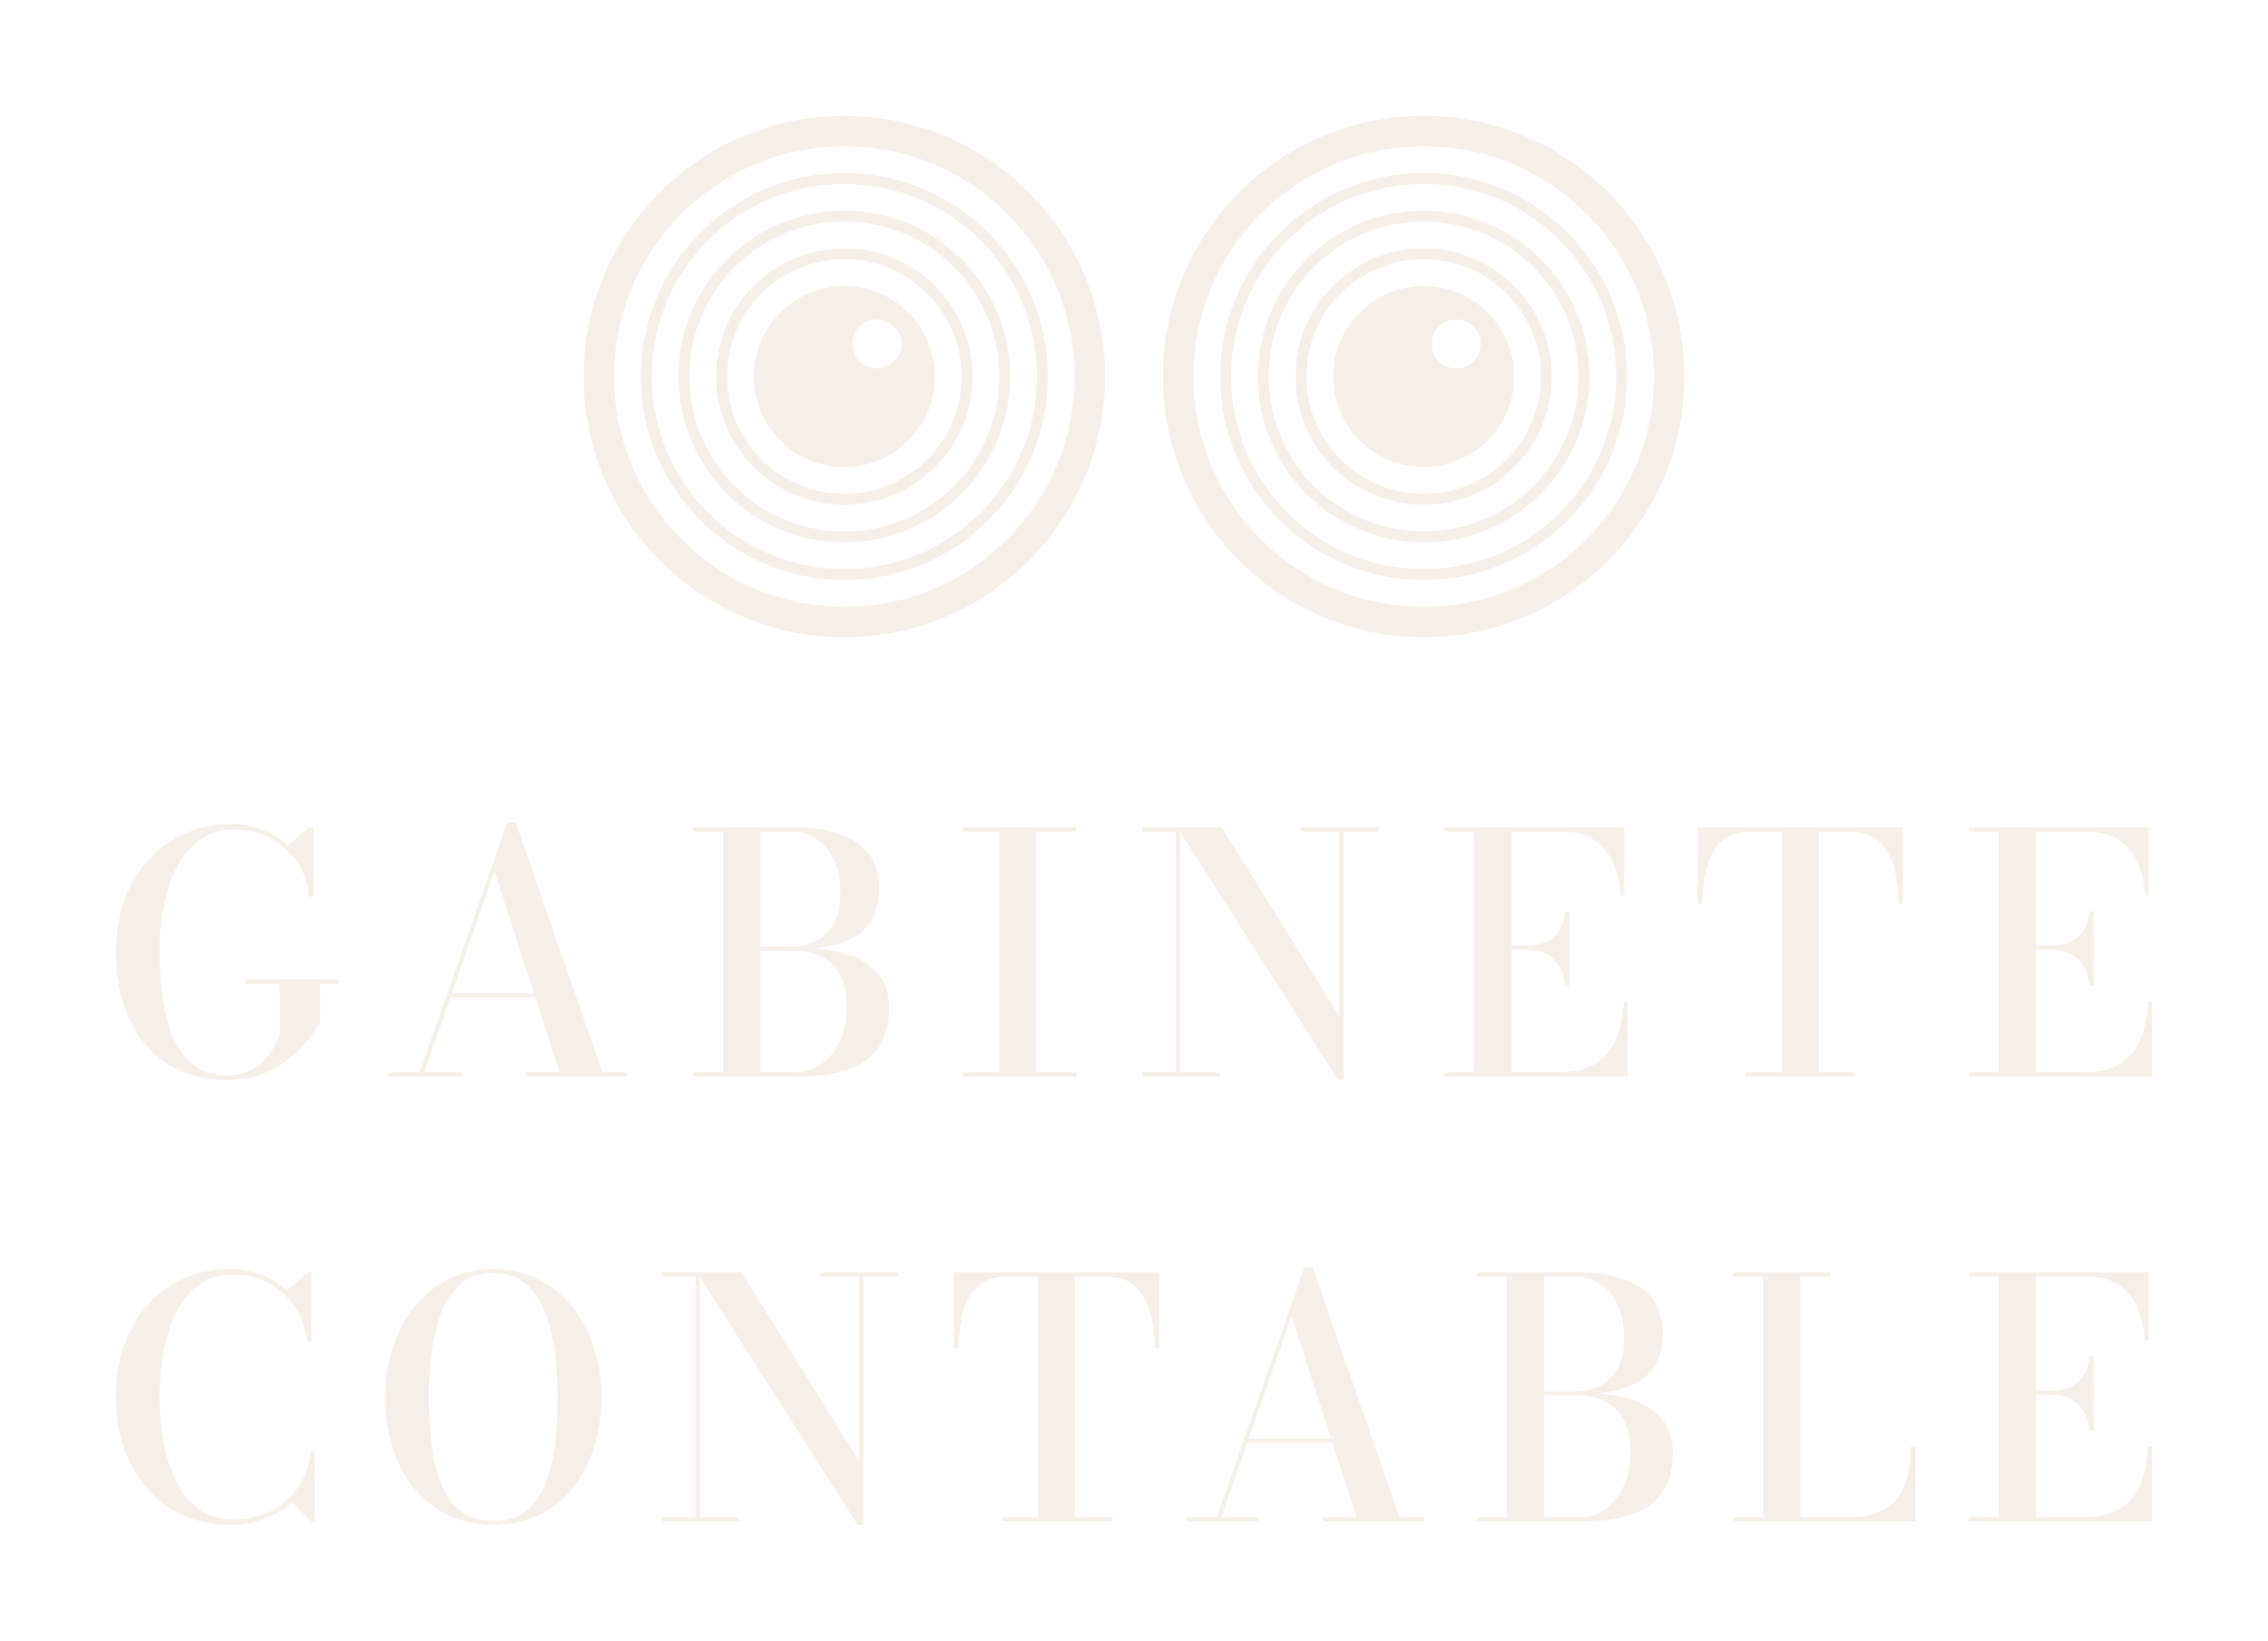
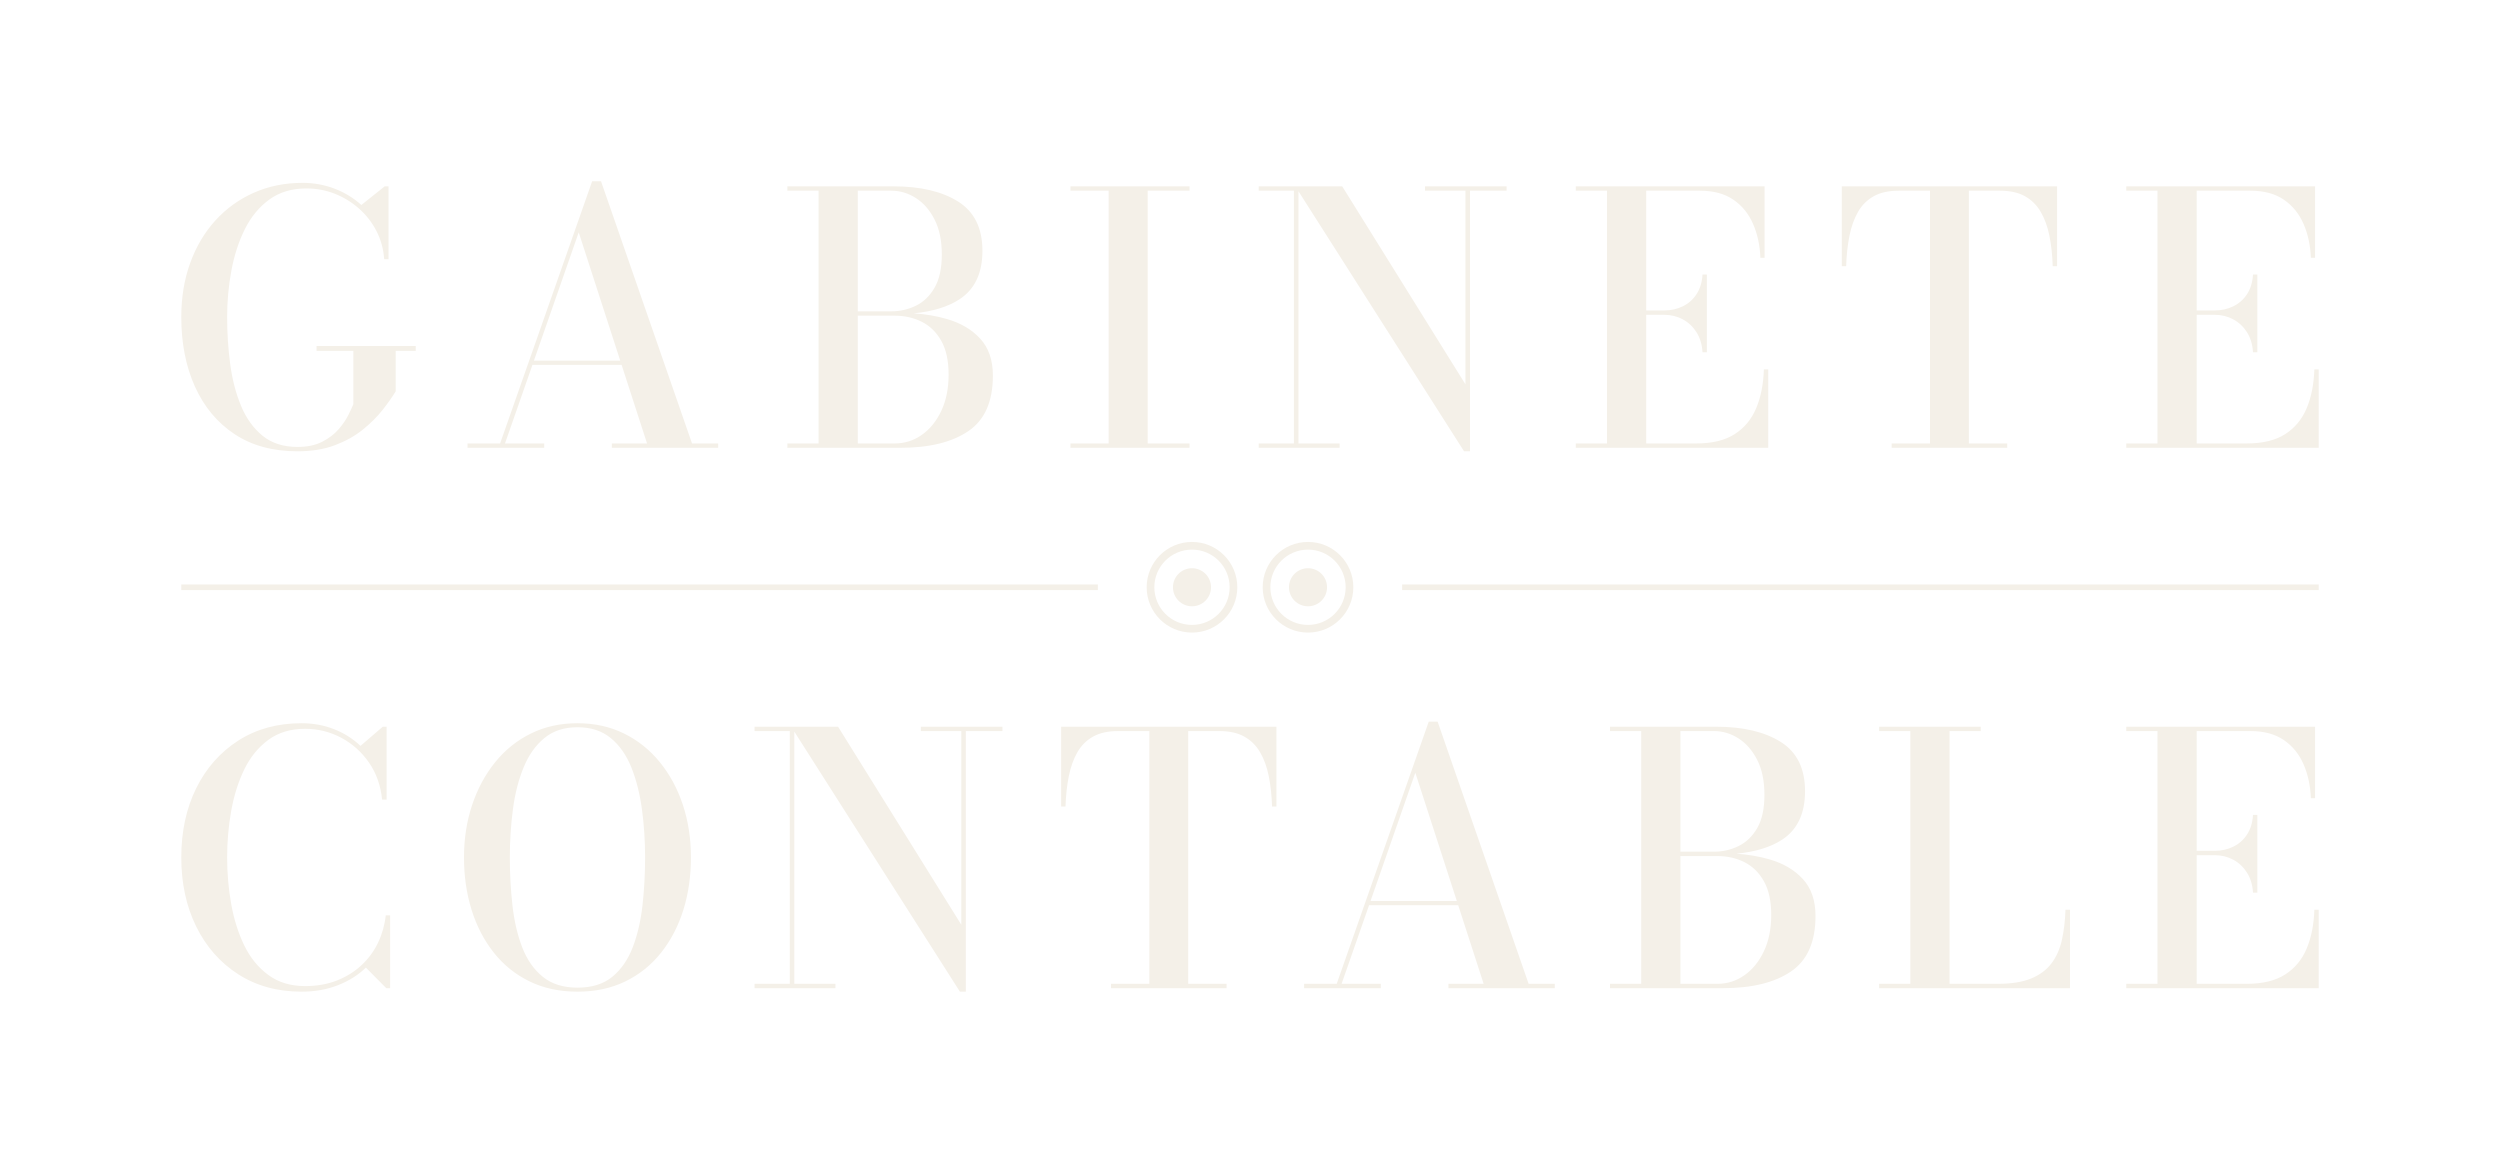
- <svg xmlns="http://www.w3.org/2000/svg" viewBox="-80.60 -16.00 313.20 226.58">
-   <path fill="#F4F0E8" d="M72 36C72 55.88 55.88 72 36 72C16.12 72 0 55.88 0 36C0 16.12 16.12 0 36 0C55.88 0 72 16.12 72 36ZM152 36C152 55.88 135.88 72 116 72C96.12 72 80 55.88 80 36C80 16.12 96.12 0 116 0C135.88 0 152 16.12 152 36ZM147.8 36C147.8 18.44 133.56 4.2 116 4.2C98.44 4.2 84.2 18.44 84.2 36C84.2 53.56 98.44 67.8 116 67.8C133.56 67.8 147.8 53.56 147.8 36ZM67.8 36C67.8 18.44 53.56 4.2 36 4.2C18.44 4.2 4.2 18.44 4.2 36C4.2 53.56 18.44 67.8 36 67.8C53.56 67.8 67.8 53.56 67.8 36ZM144.1 36C144.1 51.52 131.52 64.1 116 64.1C100.48 64.1 87.9 51.52 87.9 36C87.9 20.48 100.48 7.9 116 7.9C131.52 7.9 144.1 20.48 144.1 36ZM64.1 36C64.1 51.52 51.52 64.1 36 64.1C20.48 64.1 7.9 51.52 7.9 36C7.9 20.48 20.48 7.9 36 7.9C51.52 7.9 64.1 20.48 64.1 36ZM142.6 36C142.6 21.31 130.69 9.4 116 9.4C101.31 9.4 89.4 21.31 89.4 36C89.4 50.69 101.31 62.6 116 62.6C130.69 62.6 142.6 50.69 142.6 36ZM62.6 36C62.6 21.31 50.69 9.4 36 9.4C21.31 9.4 9.4 21.31 9.4 36C9.4 50.69 21.31 62.6 36 62.6C50.69 62.6 62.6 50.69 62.6 36ZM58.9 36C58.9 48.65 48.65 58.9 36 58.9C23.35 58.9 13.1 48.65 13.1 36C13.1 23.35 23.35 13.1 36 13.1C48.65 13.1 58.9 23.35 58.9 36ZM138.9 36C138.9 48.65 128.65 58.9 116 58.9C103.35 58.9 93.1 48.65 93.1 36C93.1 23.35 103.35 13.1 116 13.1C128.65 13.1 138.9 23.35 138.9 36ZM57.4 36C57.4 24.18 47.82 14.6 36 14.6C24.18 14.6 14.6 24.18 14.6 36C14.6 47.82 24.18 57.4 36 57.4C47.82 57.4 57.4 47.82 57.4 36ZM137.4 36C137.4 24.18 127.82 14.6 116 14.6C104.18 14.6 94.6 24.18 94.6 36C94.6 47.82 104.18 57.4 116 57.4C127.82 57.4 137.4 47.82 137.4 36ZM53.7 36C53.7 45.78 45.78 53.7 36 53.7C26.22 53.7 18.3 45.78 18.3 36C18.3 26.22 26.22 18.3 36 18.3C45.78 18.3 53.7 26.22 53.7 36ZM133.7 36C133.7 45.78 125.78 53.7 116 53.7C106.22 53.7 98.3 45.78 98.3 36C98.3 26.22 106.22 18.3 116 18.3C125.78 18.3 133.7 26.22 133.7 36ZM52.2 36C52.2 27.05 44.95 19.8 36 19.8C27.05 19.8 19.8 27.05 19.8 36C19.8 44.95 27.05 52.2 36 52.2C44.95 52.2 52.2 44.95 52.2 36ZM132.2 36C132.2 27.05 124.95 19.8 116 19.8C107.05 19.8 99.8 27.05 99.8 36C99.8 44.95 107.05 52.2 116 52.2C124.95 52.2 132.2 44.95 132.2 36ZM48.5 36C48.5 42.9 42.9 48.5 36 48.5C29.1 48.5 23.5 42.9 23.5 36C23.5 29.1 29.1 23.5 36 23.5C42.9 23.5 48.5 29.1 48.5 36ZM128.5 36C128.5 42.9 122.9 48.5 116 48.5C109.1 48.5 103.5 42.9 103.5 36C103.5 29.1 109.1 23.5 116 23.5C122.9 23.5 128.5 29.1 128.5 36ZM43.88 31.5C43.88 29.64 42.36 28.12 40.5 28.12C38.64 28.12 37.12 29.64 37.12 31.5C37.12 33.36 38.64 34.88 40.5 34.88C42.36 34.88 43.88 33.36 43.88 31.5ZM123.88 31.5C123.88 29.64 122.36 28.12 120.5 28.12C118.64 28.12 117.12 29.64 117.12 31.5C117.12 33.36 118.64 34.88 120.5 34.88C122.36 34.88 123.88 33.36 123.88 31.5Z" />
-   <path fill="#F4F0E8" d="M-12.48 194.58Q-16.01 194.58 -18.78 193.23Q-21.56 191.88 -23.49 189.45Q-25.41 187.01 -26.41 183.82Q-27.41 180.62 -27.41 176.92Q-27.41 173.23 -26.34 170.03Q-25.27 166.83 -23.31 164.4Q-21.35 161.97 -18.6 160.62Q-15.85 159.27 -12.48 159.27Q-9.11 159.27 -6.35 160.62Q-3.6 161.97 -1.63 164.4Q0.34 166.83 1.4 170.03Q2.45 173.23 2.45 176.92Q2.45 180.62 1.45 183.82Q0.46 187.01 -1.47 189.45Q-3.4 191.88 -6.17 193.23Q-8.95 194.58 -12.48 194.58ZM15.14 132.66V132.09H19.24V98.84H15.14V98.27H29.08Q34.42 98.27 37.61 100.27Q40.8 102.28 40.8 106.75Q40.8 111.15 37.78 113.13Q35.52 114.6 31.77 114.97Q34.08 115.13 36.09 115.71Q38.85 116.5 40.51 118.31Q42.17 120.12 42.17 123.17Q42.17 128.28 38.94 130.47Q35.71 132.66 30 132.66ZM123.36 194.12V193.55H127.47V160.3H123.36V159.72H137.31Q142.65 159.72 145.84 161.73Q149.02 163.74 149.02 168.21Q149.02 172.61 146.01 174.58Q143.75 176.06 140 176.43Q142.3 176.59 144.31 177.16Q147.07 177.96 148.74 179.77Q150.4 181.58 150.4 184.63Q150.4 189.74 147.17 191.93Q143.93 194.12 138.22 194.12ZM-12.48 194.05Q-9.63 194.05 -7.89 192.62Q-6.15 191.19 -5.21 188.75Q-4.27 186.3 -3.92 183.23Q-3.58 180.16 -3.58 176.92Q-3.58 173.67 -3.99 170.61Q-4.41 167.54 -5.38 165.1Q-6.35 162.66 -8.09 161.23Q-9.82 159.79 -12.48 159.79Q-15.11 159.79 -16.85 161.23Q-18.58 162.66 -19.58 165.1Q-20.57 167.54 -20.97 170.61Q-21.38 173.67 -21.38 176.92Q-21.38 180.16 -21.03 183.23Q-20.69 186.3 -19.75 188.75Q-18.81 191.19 -17.04 192.62Q-15.28 194.05 -12.48 194.05ZM-9.38 97.6 2.59 132.09H6.03V132.66H-7.96V132.09H-3.32L-6.67 121.75H-18.4L-22.01 132.09H-16.85V132.66H-26.94V132.09H-22.66L-10.55 97.6ZM100.69 159.06 112.66 193.55H116.1V194.12H102.11V193.55H106.74L103.39 183.21H91.66L88.05 193.55H93.21V194.12H83.12V193.55H87.41L99.52 159.06ZM-46.8 119.27H-33.76V119.91H-36.39V125.23Q-37.06 126.33 -38.12 127.69Q-39.19 129.04 -40.73 130.28Q-42.26 131.52 -44.38 132.32Q-46.51 133.12 -49.3 133.12Q-54.19 133.12 -57.59 130.86Q-61 128.6 -62.8 124.61Q-64.6 120.62 -64.6 115.46Q-64.6 111.59 -63.43 108.36Q-62.26 105.12 -60.12 102.76Q-57.97 100.4 -55.05 99.1Q-52.12 97.81 -48.64 97.81Q-46.44 97.81 -44.43 98.57Q-42.42 99.34 -40.91 100.72L-37.84 98.27H-37.33V107.85H-37.91Q-38.04 105.86 -38.92 104.16Q-39.79 102.46 -41.21 101.2Q-42.63 99.94 -44.41 99.24Q-46.19 98.54 -48.13 98.54Q-51 98.54 -53.01 100Q-55.01 101.45 -56.23 103.88Q-57.45 106.31 -58.01 109.33Q-58.57 112.35 -58.57 115.46Q-58.57 118.58 -58.17 121.62Q-57.77 124.66 -56.75 127.13Q-55.73 129.59 -53.91 131.07Q-52.1 132.55 -49.3 132.55Q-47.38 132.55 -46.05 131.86Q-44.72 131.17 -43.89 130.21Q-43.07 129.25 -42.61 128.32Q-42.15 127.39 -41.97 126.93V119.91H-46.8ZM191.28 132.66V132.09H195.39V98.84H191.28V98.27H216.12V107.67H215.57Q215.48 105.21 214.6 103.21Q213.73 101.2 212.01 100.02Q210.29 98.84 207.61 98.84H200.55V114.59H202.93Q204.24 114.59 205.35 114.05Q206.46 113.52 207.16 112.46Q207.86 111.41 207.95 109.87H208.53V120.1H207.95Q207.86 118.56 207.16 117.46Q206.46 116.36 205.35 115.76Q204.24 115.17 202.93 115.17H200.55V132.09H207.13Q210.27 132.09 212.19 130.86Q214.1 129.64 215.02 127.45Q215.93 125.26 216.03 122.34H216.6V132.66ZM118.86 132.66V132.09H122.97V98.84H118.86V98.27H143.7V107.67H143.15Q143.06 105.21 142.18 103.21Q141.31 101.2 139.59 100.02Q137.87 98.84 135.19 98.84H128.13V114.59H130.51Q131.82 114.59 132.93 114.05Q134.04 113.52 134.74 112.46Q135.44 111.41 135.53 109.87H136.11V120.1H135.53Q135.44 118.56 134.74 117.46Q134.04 116.36 132.93 115.76Q131.82 115.17 130.51 115.17H128.13V132.09H134.71Q137.85 132.09 139.76 130.86Q141.68 129.64 142.6 127.45Q143.51 125.26 143.61 122.34H144.18V132.66ZM191.28 194.12V193.55H195.39V160.3H191.28V159.72H216.12V169.13H215.57Q215.48 166.67 214.6 164.67Q213.73 162.66 212.01 161.48Q210.29 160.3 207.61 160.3H200.55V176.05H202.93Q204.24 176.05 205.35 175.51Q206.46 174.97 207.16 173.92Q207.86 172.86 207.95 171.33H208.53V181.56H207.95Q207.86 180.02 207.16 178.92Q206.46 177.82 205.35 177.22Q204.24 176.63 202.93 176.63H200.55V193.55H207.13Q210.27 193.55 212.19 192.32Q214.1 191.1 215.02 188.91Q215.93 186.72 216.03 183.8H216.6V194.12ZM43.43 159.72V160.3H38.61V194.58H37.83L16.05 160.37V193.55H21.46V194.12H10.82V193.55H15.45V160.3H10.82V159.72H21.8L38.02 185.78V160.3H32.7V159.72ZM109.76 98.27V98.84H104.94V133.12H104.16L82.38 98.91V132.09H87.79V132.66H77.15V132.09H81.78V98.84H77.15V98.27H88.13L104.34 124.32V98.84H99.02V98.27ZM160.42 132.66V132.09H165.46V98.84H161.33Q159.36 98.84 158.06 99.56Q156.77 100.28 156 101.61Q155.23 102.94 154.87 104.77Q154.5 106.59 154.43 108.77H153.86V98.27H182.18V108.77H181.6Q181.54 106.59 181.17 104.77Q180.8 102.94 180.02 101.61Q179.24 100.28 177.95 99.56Q176.65 98.84 174.68 98.84H170.57V132.09H175.62V132.66ZM57.71 194.12V193.55H62.76V160.3H58.63Q56.66 160.3 55.36 161.02Q54.07 161.74 53.3 163.07Q52.53 164.4 52.16 166.23Q51.8 168.05 51.73 170.23H51.15V159.72H79.48V170.23H78.9Q78.83 168.05 78.47 166.23Q78.1 164.4 77.32 163.07Q76.54 161.74 75.24 161.02Q73.95 160.3 71.98 160.3H67.87V193.55H72.92V194.12ZM-48.78 194.58Q-53.55 194.58 -57.11 192.29Q-60.68 190 -62.64 186.01Q-64.6 182.02 -64.6 176.92Q-64.6 171.81 -62.64 167.83Q-60.68 163.85 -57.11 161.56Q-53.55 159.27 -48.78 159.27Q-46.51 159.27 -44.51 160.05Q-42.52 160.83 -41.03 162.25L-38.09 159.72H-37.59V169.31H-38.18Q-38.46 166.54 -39.91 164.44Q-41.37 162.34 -43.57 161.17Q-45.77 160 -48.32 160Q-51.16 160 -53.15 161.46Q-55.13 162.91 -56.31 165.34Q-57.49 167.77 -58.03 170.79Q-58.57 173.81 -58.57 176.92Q-58.57 180.04 -58.03 183.06Q-57.49 186.07 -56.31 188.5Q-55.13 190.94 -53.15 192.39Q-51.16 193.85 -48.32 193.85Q-46 193.85 -44.13 193.11Q-42.26 192.38 -40.89 191.1Q-39.51 189.81 -38.71 188.13Q-37.91 186.44 -37.7 184.54H-37.13V194.12H-37.63L-40.31 191.42Q-41.83 192.89 -44 193.73Q-46.16 194.58 -48.78 194.58ZM158.77 194.12V193.55H162.87V160.3H158.77V159.72H172.14V160.3H168.03V193.55H174.41Q177.07 193.55 178.76 192.85Q180.46 192.15 181.44 190.87Q182.41 189.58 182.81 187.78Q183.21 185.98 183.28 183.8H183.88V194.12ZM52.38 132.66V132.09H57.4V98.84H52.38V98.27H68.04V98.84H62.54V132.09H68.04V132.66ZM132.63 176.74V193.55H137.49Q139.44 193.55 141.04 192.43Q142.65 191.3 143.61 189.26Q144.58 187.22 144.58 184.49Q144.58 181.76 143.61 180.05Q142.65 178.35 141.04 177.54Q139.44 176.74 137.49 176.74ZM24.4 115.28V132.09H29.26Q31.21 132.09 32.82 130.97Q34.42 129.84 35.39 127.8Q36.35 125.76 36.35 123.03Q36.35 120.3 35.39 118.59Q34.42 116.89 32.82 116.08Q31.21 115.28 29.26 115.28ZM24.4 114.71H28.83Q30.52 114.71 32.04 113.97Q33.55 113.24 34.5 111.6Q35.46 109.96 35.46 107.23Q35.46 104.5 34.5 102.63Q33.55 100.76 32.04 99.8Q30.52 98.84 28.83 98.84H24.4ZM132.63 176.17H137.05Q138.75 176.17 140.26 175.43Q141.78 174.7 142.73 173.06Q143.68 171.42 143.68 168.69Q143.68 165.96 142.73 164.09Q141.78 162.22 140.26 161.26Q138.75 160.3 137.05 160.3H132.63ZM-6.85 121.2 -12.31 104.32 -18.21 121.2ZM103.21 182.66 97.75 165.78 91.85 182.66Z" />
+ <svg xmlns="http://www.w3.org/2000/svg" viewBox="-52.00 -128.45 717.10 336.45">
+   <path fill="#F4F0E8" d="M113.64 156Q105.94 156 99.89 153.05Q93.84 150.1 89.64 144.8Q85.44 139.5 83.27 132.53Q81.09 125.55 81.09 117.5Q81.09 109.45 83.42 102.47Q85.74 95.5 90.02 90.2Q94.29 84.9 100.29 81.95Q106.29 79 113.64 79Q120.99 79 126.99 81.95Q132.99 84.9 137.29 90.2Q141.59 95.5 143.89 102.47Q146.19 109.45 146.19 117.5Q146.19 125.55 144.02 132.53Q141.84 139.5 137.64 144.8Q133.44 150.1 127.39 153.05Q121.34 156 113.64 156ZM409.81 155V153.75H418.76V81.25H409.81V80H440.21Q451.86 80 458.81 84.38Q465.76 88.75 465.76 98.5Q465.76 108.1 459.19 112.4Q454.27 115.62 446.08 116.43Q451.11 116.77 455.49 118.03Q461.51 119.75 465.14 123.7Q468.76 127.65 468.76 134.3Q468.76 145.45 461.71 150.22Q454.66 155 442.21 155ZM173.85 0V-1.25H182.8V-73.75H173.85V-75H204.25Q215.9 -75 222.85 -70.62Q229.8 -66.25 229.8 -56.5Q229.8 -46.9 223.22 -42.6Q218.3 -39.38 210.11 -38.57Q215.14 -38.23 219.52 -36.97Q225.55 -35.25 229.17 -31.3Q232.8 -27.35 232.8 -20.7Q232.8 -9.55 225.75 -4.78Q218.7 0 206.25 0ZM113.64 154.85Q119.84 154.85 123.64 151.73Q127.44 148.6 129.49 143.28Q131.54 137.95 132.29 131.25Q133.04 124.55 133.04 117.5Q133.04 110.4 132.14 103.73Q131.24 97.05 129.12 91.73Q126.99 86.4 123.22 83.28Q119.44 80.15 113.64 80.15Q107.89 80.15 104.12 83.28Q100.34 86.4 98.17 91.73Q95.99 97.05 95.12 103.73Q94.24 110.4 94.24 117.5Q94.24 124.55 94.99 131.25Q95.74 137.95 97.79 143.28Q99.84 148.6 103.69 151.73Q107.54 154.85 113.64 154.85ZM120.4 -76.45 146.5 -1.25H154V0H123.5V-1.25H133.6L126.3 -23.8H100.73L92.85 -1.25H104.1V0H82.1V-1.25H91.45L117.85 -76.45ZM360.37 78.55 386.47 153.75H393.97V155H363.47V153.75H373.57L366.27 131.2H340.7L332.82 153.75H344.07V155H322.07V153.75H331.42L357.82 78.55ZM38.8 -29.2H67.25V-27.8H61.5V-16.2Q60.05 -13.8 57.73 -10.85Q55.4 -7.9 52.05 -5.2Q48.7 -2.5 44.08 -0.75Q39.45 1 33.35 1Q22.7 1 15.27 -3.93Q7.85 -8.85 3.92 -17.55Q0 -26.25 0 -37.5Q0 -45.95 2.55 -53Q5.1 -60.05 9.77 -65.2Q14.45 -70.35 20.82 -73.17Q27.2 -76 34.8 -76Q39.6 -76 43.98 -74.33Q48.35 -72.65 51.65 -69.65L58.35 -75H59.45V-54.1H58.2Q57.9 -58.45 56 -62.15Q54.1 -65.85 51 -68.6Q47.9 -71.35 44.03 -72.88Q40.15 -74.4 35.9 -74.4Q29.65 -74.4 25.27 -71.23Q20.9 -68.05 18.25 -62.75Q15.6 -57.45 14.38 -50.88Q13.15 -44.3 13.15 -37.5Q13.15 -30.7 14.02 -24.08Q14.9 -17.45 17.12 -12.08Q19.35 -6.7 23.3 -3.47Q27.25 -0.25 33.35 -0.25Q37.55 -0.25 40.45 -1.75Q43.35 -3.25 45.15 -5.35Q46.95 -7.45 47.95 -9.47Q48.95 -11.5 49.35 -12.5V-27.8H38.8ZM557.9 0V-1.25H566.85V-73.75H557.9V-75H612.05V-54.5H610.85Q610.65 -59.85 608.75 -64.22Q606.85 -68.6 603.1 -71.17Q599.35 -73.75 593.5 -73.75H578.1V-39.4H583.3Q586.15 -39.4 588.58 -40.58Q591 -41.75 592.53 -44.05Q594.05 -46.35 594.25 -49.7H595.5V-27.4H594.25Q594.05 -30.75 592.53 -33.15Q591 -35.55 588.58 -36.85Q586.15 -38.15 583.3 -38.15H578.1V-1.25H592.45Q599.3 -1.25 603.48 -3.92Q607.65 -6.6 609.65 -11.37Q611.65 -16.15 611.85 -22.5H613.1V0ZM400 0V-1.25H408.95V-73.75H400V-75H454.15V-54.5H452.95Q452.75 -59.85 450.85 -64.22Q448.95 -68.6 445.2 -71.17Q441.45 -73.75 435.6 -73.75H420.2V-39.4H425.4Q428.25 -39.4 430.68 -40.58Q433.1 -41.75 434.62 -44.05Q436.15 -46.35 436.35 -49.7H437.6V-27.4H436.35Q436.15 -30.75 434.62 -33.15Q433.1 -35.55 430.68 -36.85Q428.25 -38.15 425.4 -38.15H420.2V-1.25H434.55Q441.4 -1.25 445.57 -3.92Q449.75 -6.6 451.75 -11.37Q453.75 -16.15 453.95 -22.5H455.2V0ZM557.9 155V153.75H566.85V81.25H557.9V80H612.05V100.5H610.85Q610.65 95.15 608.75 90.78Q606.85 86.4 603.1 83.83Q599.35 81.25 593.5 81.25H578.1V115.6H583.3Q586.15 115.6 588.58 114.42Q591 113.25 592.52 110.95Q594.05 108.65 594.25 105.3H595.5V127.6H594.25Q594.05 124.25 592.52 121.85Q591 119.45 588.58 118.15Q586.15 116.85 583.3 116.85H578.1V153.75H592.45Q599.3 153.75 603.48 151.07Q607.65 148.4 609.65 143.62Q611.65 138.85 611.85 132.5H613.1V155ZM235.54 80V81.25H225.04V156H223.34L175.84 81.41V153.75H187.64V155H164.44V153.75H174.54V81.25H164.44V80H188.39L223.74 136.8V81.25H212.14V80ZM380.15 -75V-73.75H369.65V1H367.95L320.45 -73.59V-1.25H332.25V0H309.05V-1.25H319.15V-73.75H309.05V-75H333L368.35 -18.2V-73.75H356.75V-75ZM490.6 0V-1.25H501.6V-73.75H492.6Q488.3 -73.75 485.47 -72.17Q482.65 -70.6 480.97 -67.7Q479.3 -64.8 478.5 -60.83Q477.7 -56.85 477.55 -52.1H476.3V-75H538.05V-52.1H536.8Q536.65 -56.85 535.85 -60.83Q535.05 -64.8 533.35 -67.7Q531.65 -70.6 528.83 -72.17Q526 -73.75 521.7 -73.75H512.75V-1.25H523.75V0ZM266.68 155V153.75H277.68V81.25H268.68Q264.38 81.25 261.55 82.83Q258.73 84.4 257.05 87.3Q255.38 90.2 254.58 94.17Q253.78 98.15 253.63 102.9H252.38V80H314.13V102.9H312.88Q312.73 98.15 311.93 94.17Q311.13 90.2 309.43 87.3Q307.73 84.4 304.9 82.83Q302.08 81.25 297.78 81.25H288.83V153.75H299.83V155ZM34.5 156Q24.1 156 16.32 151Q8.55 146 4.27 137.3Q0 128.6 0 117.5Q0 106.35 4.27 97.67Q8.55 89 16.32 84Q24.1 79 34.5 79Q39.45 79 43.8 80.7Q48.15 82.4 51.4 85.5L57.8 80H58.9V100.9H57.6Q57 94.85 53.83 90.27Q50.65 85.7 45.85 83.15Q41.05 80.6 35.5 80.6Q29.3 80.6 24.98 83.77Q20.65 86.95 18.07 92.25Q15.5 97.55 14.32 104.12Q13.15 110.7 13.15 117.5Q13.15 124.3 14.32 130.88Q15.5 137.45 18.07 142.75Q20.65 148.05 24.98 151.22Q29.3 154.4 35.5 154.4Q40.55 154.4 44.63 152.8Q48.7 151.2 51.7 148.4Q54.7 145.6 56.45 141.93Q58.2 138.25 58.65 134.1H59.9V155H58.8L52.95 149.1Q49.65 152.3 44.93 154.15Q40.2 156 34.5 156ZM487.01 155V153.75H495.96V81.25H487.01V80H516.16V81.25H507.21V153.75H521.11Q526.91 153.75 530.61 152.22Q534.31 150.7 536.43 147.9Q538.56 145.1 539.43 141.18Q540.31 137.25 540.46 132.5H541.76V155ZM255.05 0V-1.25H266V-73.75H255.05V-75H289.2V-73.75H277.2V-1.25H289.2V0ZM430.01 117.1V153.75H440.61Q444.86 153.75 448.36 151.3Q451.86 148.85 453.96 144.4Q456.06 139.95 456.06 134Q456.06 128.05 453.96 124.33Q451.86 120.6 448.36 118.85Q444.86 117.1 440.61 117.1ZM194.05 -37.9V-1.25H204.65Q208.9 -1.25 212.4 -3.7Q215.9 -6.15 218 -10.6Q220.1 -15.05 220.1 -21Q220.1 -26.95 218 -30.68Q215.9 -34.4 212.4 -36.15Q208.9 -37.9 204.65 -37.9ZM194.05 -39.15H203.7Q207.4 -39.15 210.7 -40.75Q214 -42.35 216.07 -45.92Q218.15 -49.5 218.15 -55.45Q218.15 -61.4 216.07 -65.48Q214 -69.55 210.7 -71.65Q207.4 -73.75 203.7 -73.75H194.05ZM430.01 115.85H439.66Q443.36 115.85 446.66 114.25Q449.96 112.65 452.04 109.08Q454.11 105.5 454.11 99.55Q454.11 93.6 452.04 89.52Q449.96 85.45 446.66 83.35Q443.36 81.25 439.66 81.25H430.01ZM125.91 -25 114 -61.8 101.15 -25ZM365.88 130 353.97 93.2 341.12 130Z" />
+   <path fill="#F4F0E8" d="M336.19 40C336.19 47.18 330.37 53 323.19 53C316.01 53 310.19 47.18 310.19 40C310.19 32.82 316.01 27 323.19 27C330.37 27 336.19 32.82 336.19 40ZM302.91 40C302.91 47.18 297.09 53 289.91 53C282.73 53 276.91 47.18 276.91 40C276.91 32.82 282.73 27 289.91 27C297.09 27 302.91 32.82 302.91 40ZM0 39.2H262.91V40.8H0ZM350.19 39.2H613.1V40.8H350.19ZM300.71 40C300.71 34.04 295.87 29.2 289.91 29.2C283.95 29.2 279.11 34.04 279.11 40C279.11 45.96 283.95 50.8 289.91 50.8C295.87 50.8 300.71 45.96 300.71 40ZM333.99 40C333.99 34.04 329.15 29.2 323.19 29.2C317.23 29.2 312.39 34.04 312.39 40C312.39 45.96 317.23 50.8 323.19 50.8C329.15 50.8 333.99 45.96 333.99 40ZM295.37 40C295.37 43.02 292.93 45.46 289.91 45.46C286.89 45.46 284.45 43.02 284.45 40C284.45 36.98 286.89 34.54 289.91 34.54C292.93 34.54 295.37 36.98 295.37 40ZM328.65 40C328.65 43.02 326.21 45.46 323.19 45.46C320.17 45.46 317.73 43.02 317.73 40C317.73 36.98 320.17 34.54 323.19 34.54C326.21 34.54 328.65 36.98 328.65 40Z" />
</svg>
